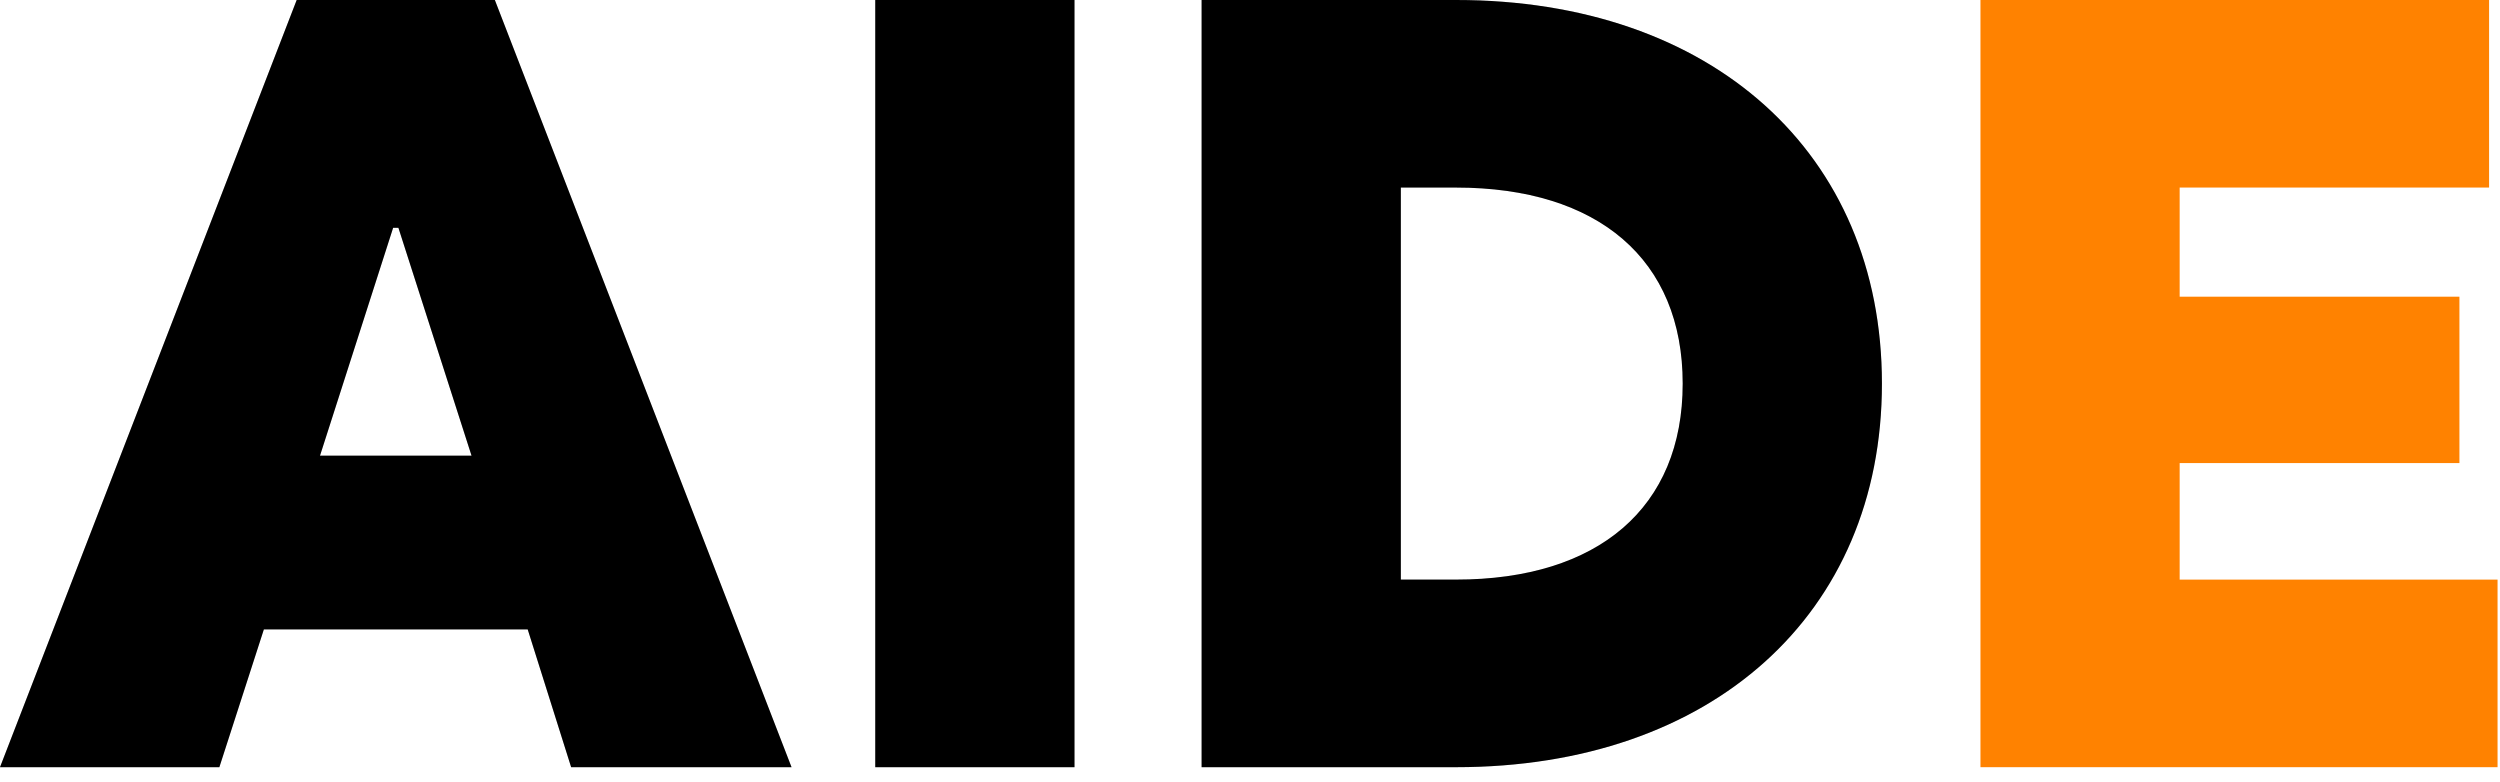
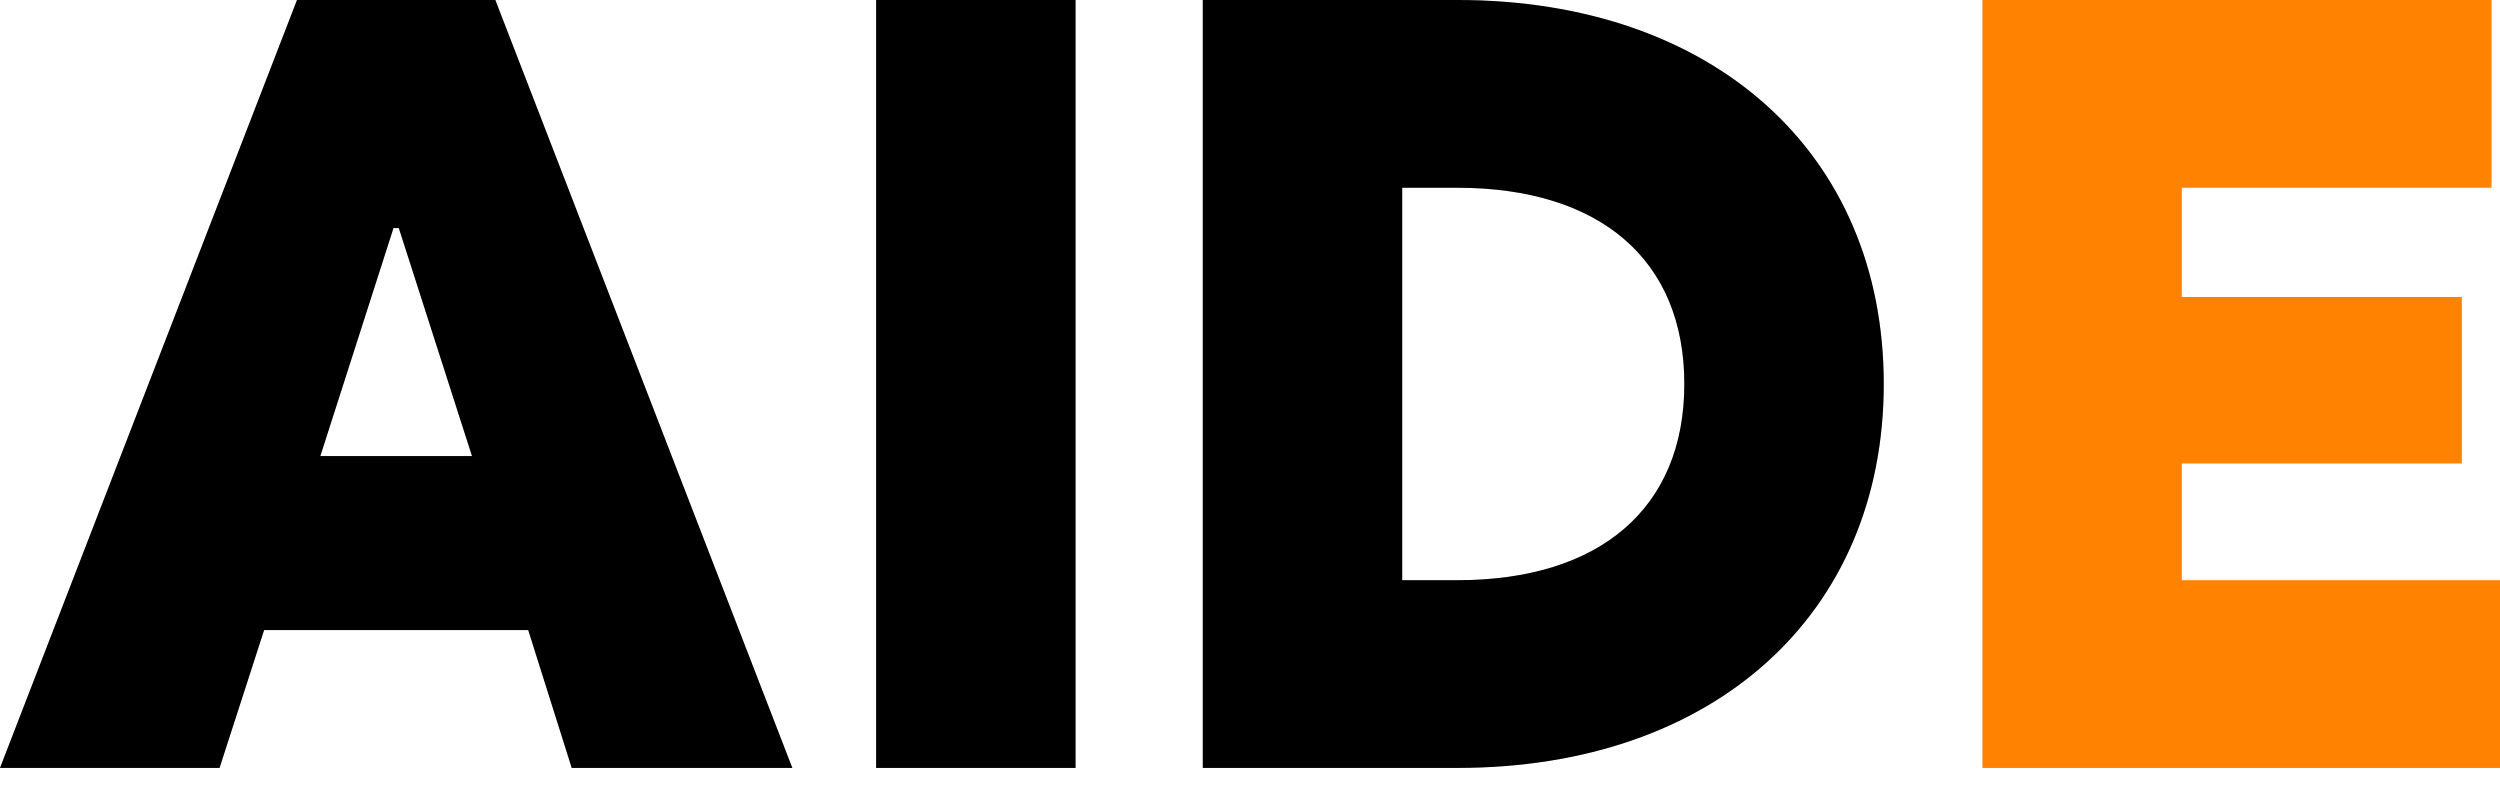
- <svg xmlns="http://www.w3.org/2000/svg" width="96" height="30" viewBox="0 0 96 30" fill="none">
-   <path d="M21.932 29.46L20.264 24.17H10.132L8.423 29.46H-0L11.393 -3.8892e-05H19.002L30.395 29.46H21.932ZM12.288 17.497H18.107L15.299 8.748H15.096L12.288 17.497ZM33.61 29.46V-3.8892e-05H41.26V29.46H33.61ZM46.142 29.46V-3.8892e-05H55.908C65.735 -3.8892e-05 72.266 5.88 72.266 14.73C72.266 23.58 65.735 29.46 55.908 29.46H46.142ZM53.792 22.257H55.908C61.381 22.257 64.616 19.491 64.616 14.73C64.616 9.969 61.381 7.202 55.908 7.202H53.792V22.257Z" fill="black" />
-   <path d="M21.932 29.46L20.264 24.17H10.132L8.423 29.46H-0L11.393 -3.8892e-05H19.002L30.395 29.46H21.932ZM12.288 17.497H18.107L15.299 8.748H15.096L12.288 17.497ZM33.61 29.46V-3.8892e-05H41.26V29.46H33.61ZM46.142 29.46V-3.8892e-05H55.908C65.735 -3.8892e-05 72.266 5.88 72.266 14.73C72.266 23.58 65.735 29.46 55.908 29.46H46.142ZM53.792 22.257H55.908C61.381 22.257 64.616 19.491 64.616 14.73C64.616 9.969 61.381 7.202 55.908 7.202H53.792V22.257Z" fill="black" fill-opacity="0.2" />
-   <path d="M76.05 29.46V-3.8892e-05H95.581V7.202H83.699V11.393H94.442V17.782H83.699V22.257H95.906V29.46H76.05Z" fill="#FF8200" />
+ <svg xmlns="http://www.w3.org/2000/svg" width="60" height="19" viewBox="0 0 60 19" fill="none">
+   <path d="M47.578 18.43V0H59.797V4.506H52.363V7.128H59.084V11.124H52.363V13.925H60V18.43H47.578Z" fill="#FF8200" />
+   <path d="M28.867 18.43V0H34.977C41.124 0 45.21 3.678 45.21 9.215C45.21 14.752 41.124 18.43 34.977 18.43H28.867ZM33.653 13.925H34.977C38.401 13.925 40.424 12.194 40.424 9.215C40.424 6.237 38.401 4.506 34.977 4.506H33.653V13.925Z" fill="black" />
+   <path d="M28.867 18.43V0H34.977C41.124 0 45.21 3.678 45.21 9.215C45.21 14.752 41.124 18.43 34.977 18.43H28.867ZM33.653 13.925H34.977C38.401 13.925 40.424 12.194 40.424 9.215C40.424 6.237 38.401 4.506 34.977 4.506H33.653V13.925Z" fill="black" fill-opacity="0.2" />
+   <path d="M21.027 18.43V0H25.813V18.43H21.027Z" fill="black" />
+   <path d="M21.027 18.43V0H25.813V18.43H21.027Z" fill="black" fill-opacity="0.2" />
+   <path d="M13.721 18.43L12.677 15.121H6.339L5.269 18.43H0L7.128 0H11.888L19.016 18.43H13.721ZM7.688 10.946H11.328L9.571 5.473H9.444L7.688 10.946Z" fill="black" />
+   <path d="M13.721 18.43L12.677 15.121H6.339L5.269 18.43H0L7.128 0H11.888L19.016 18.43H13.721ZM7.688 10.946H11.328L9.571 5.473H9.444L7.688 10.946Z" fill="black" fill-opacity="0.2" />
</svg>
